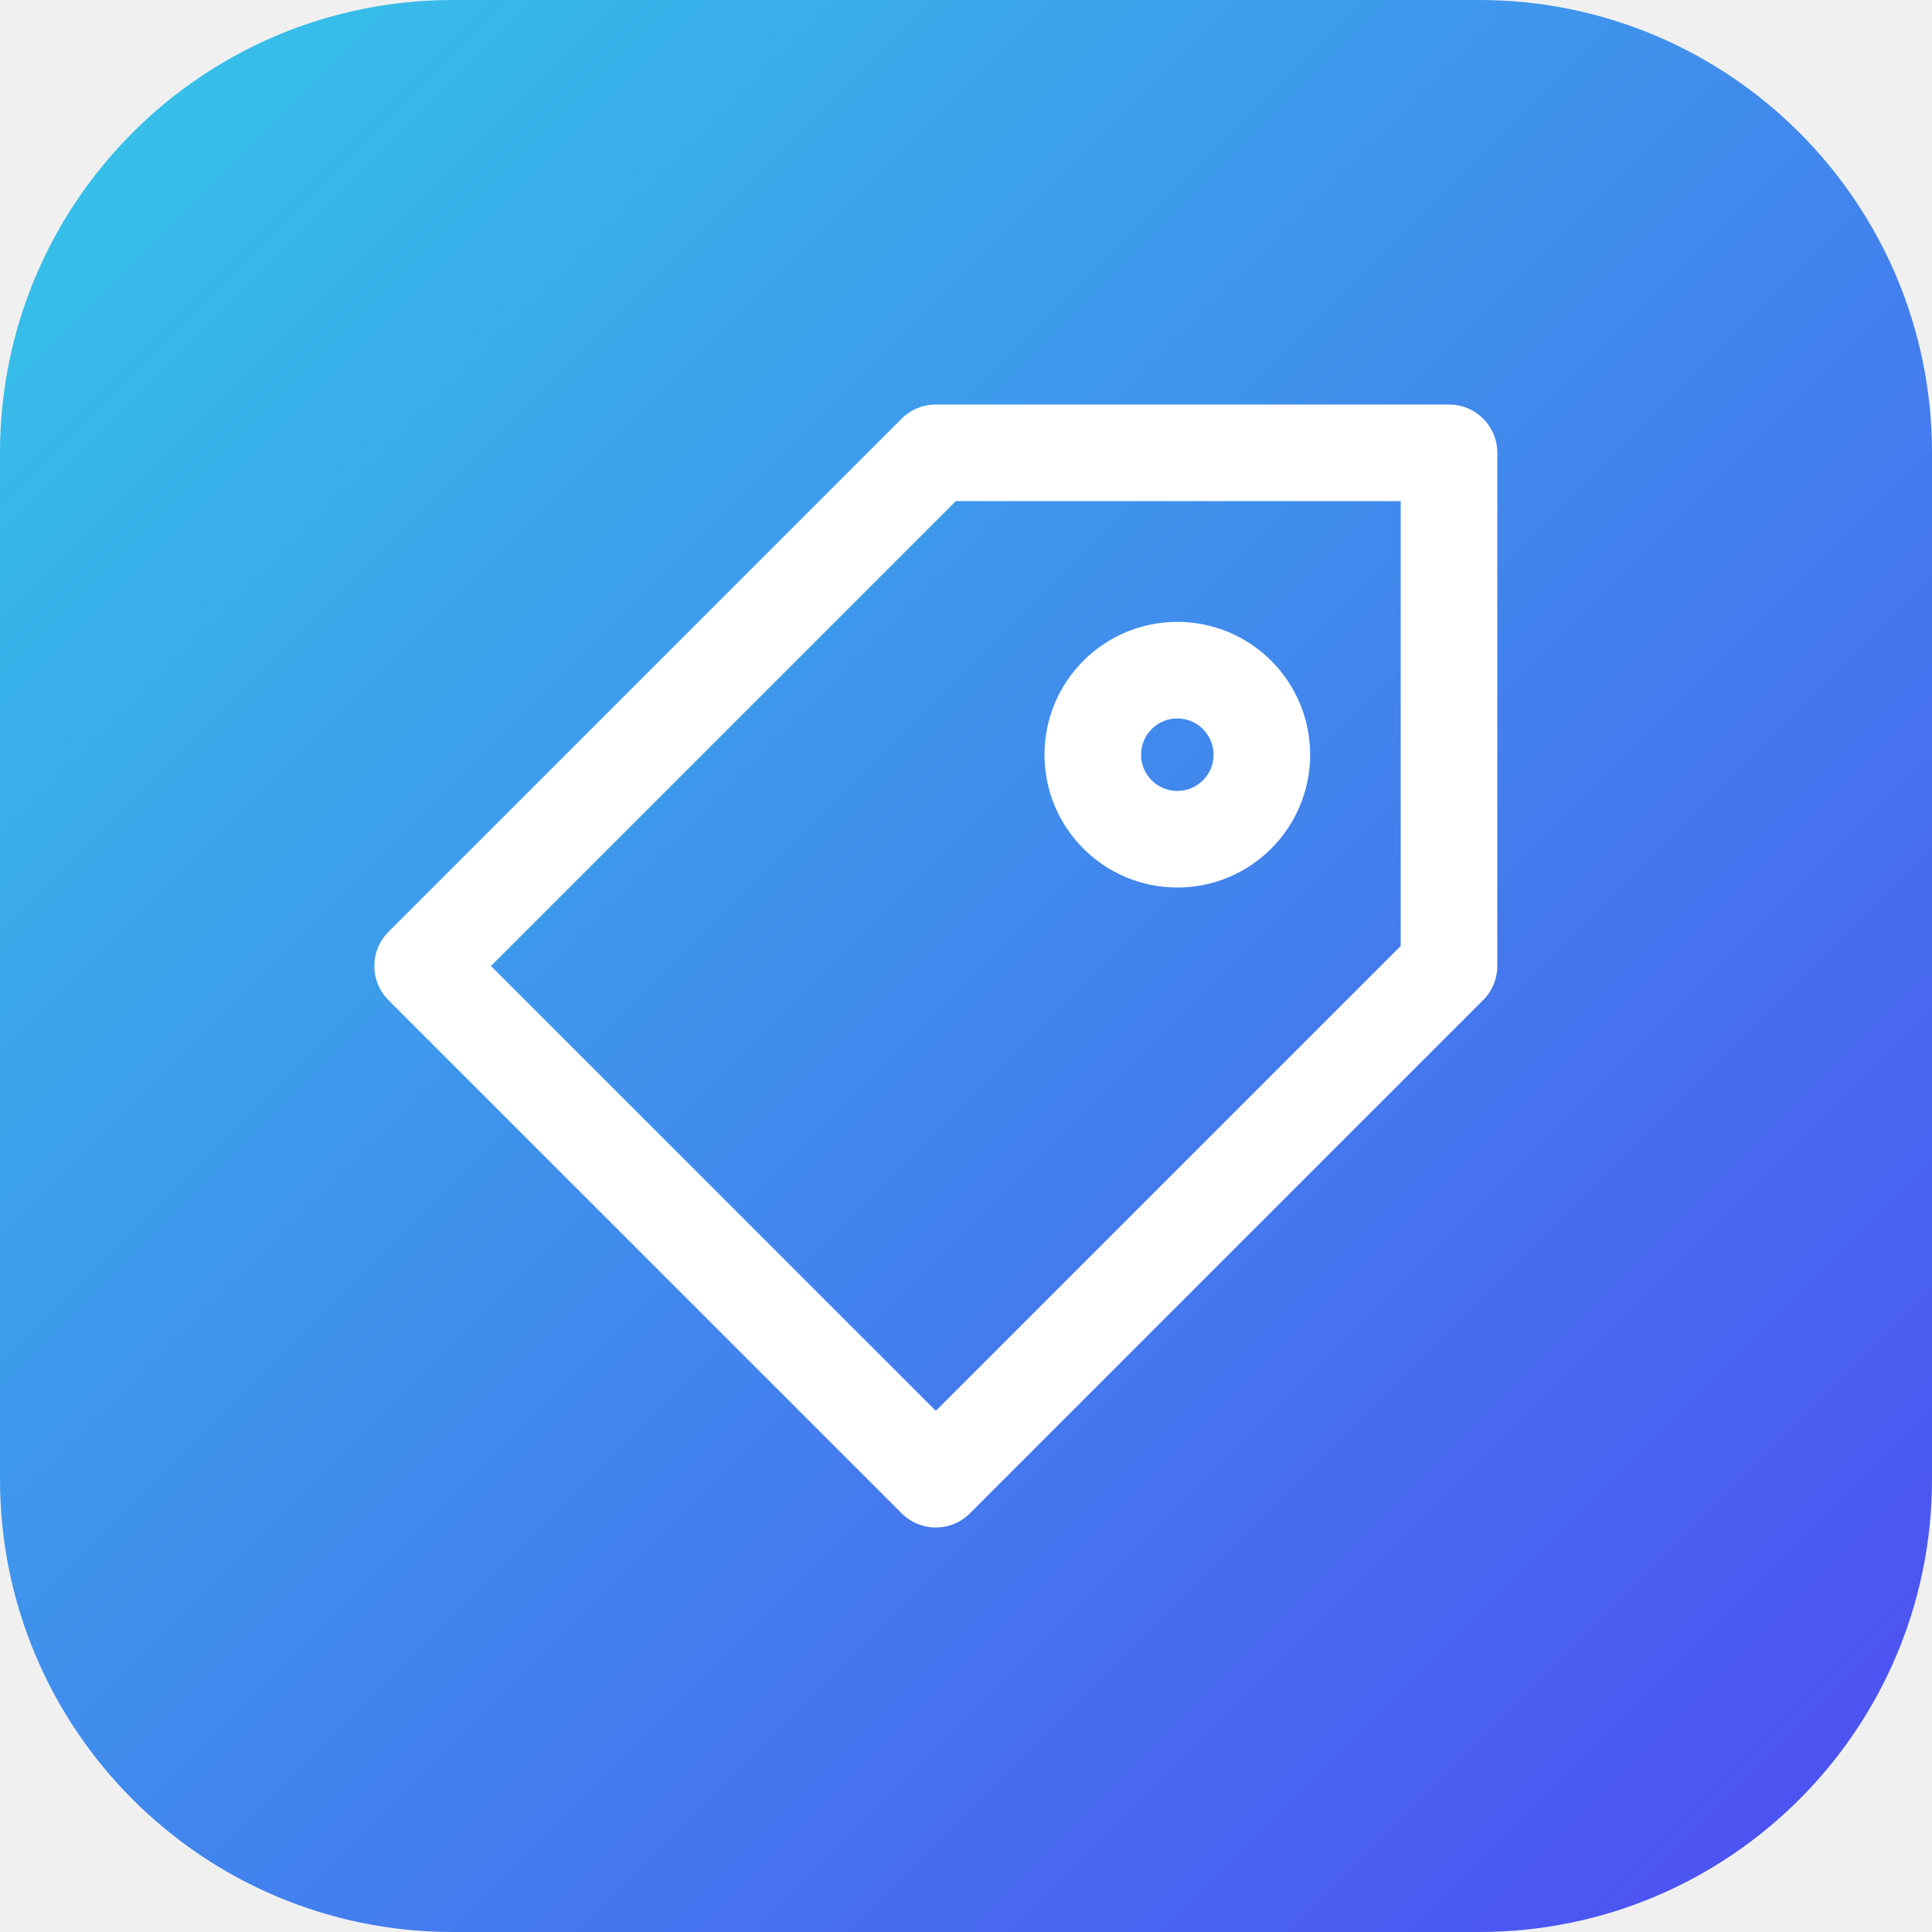
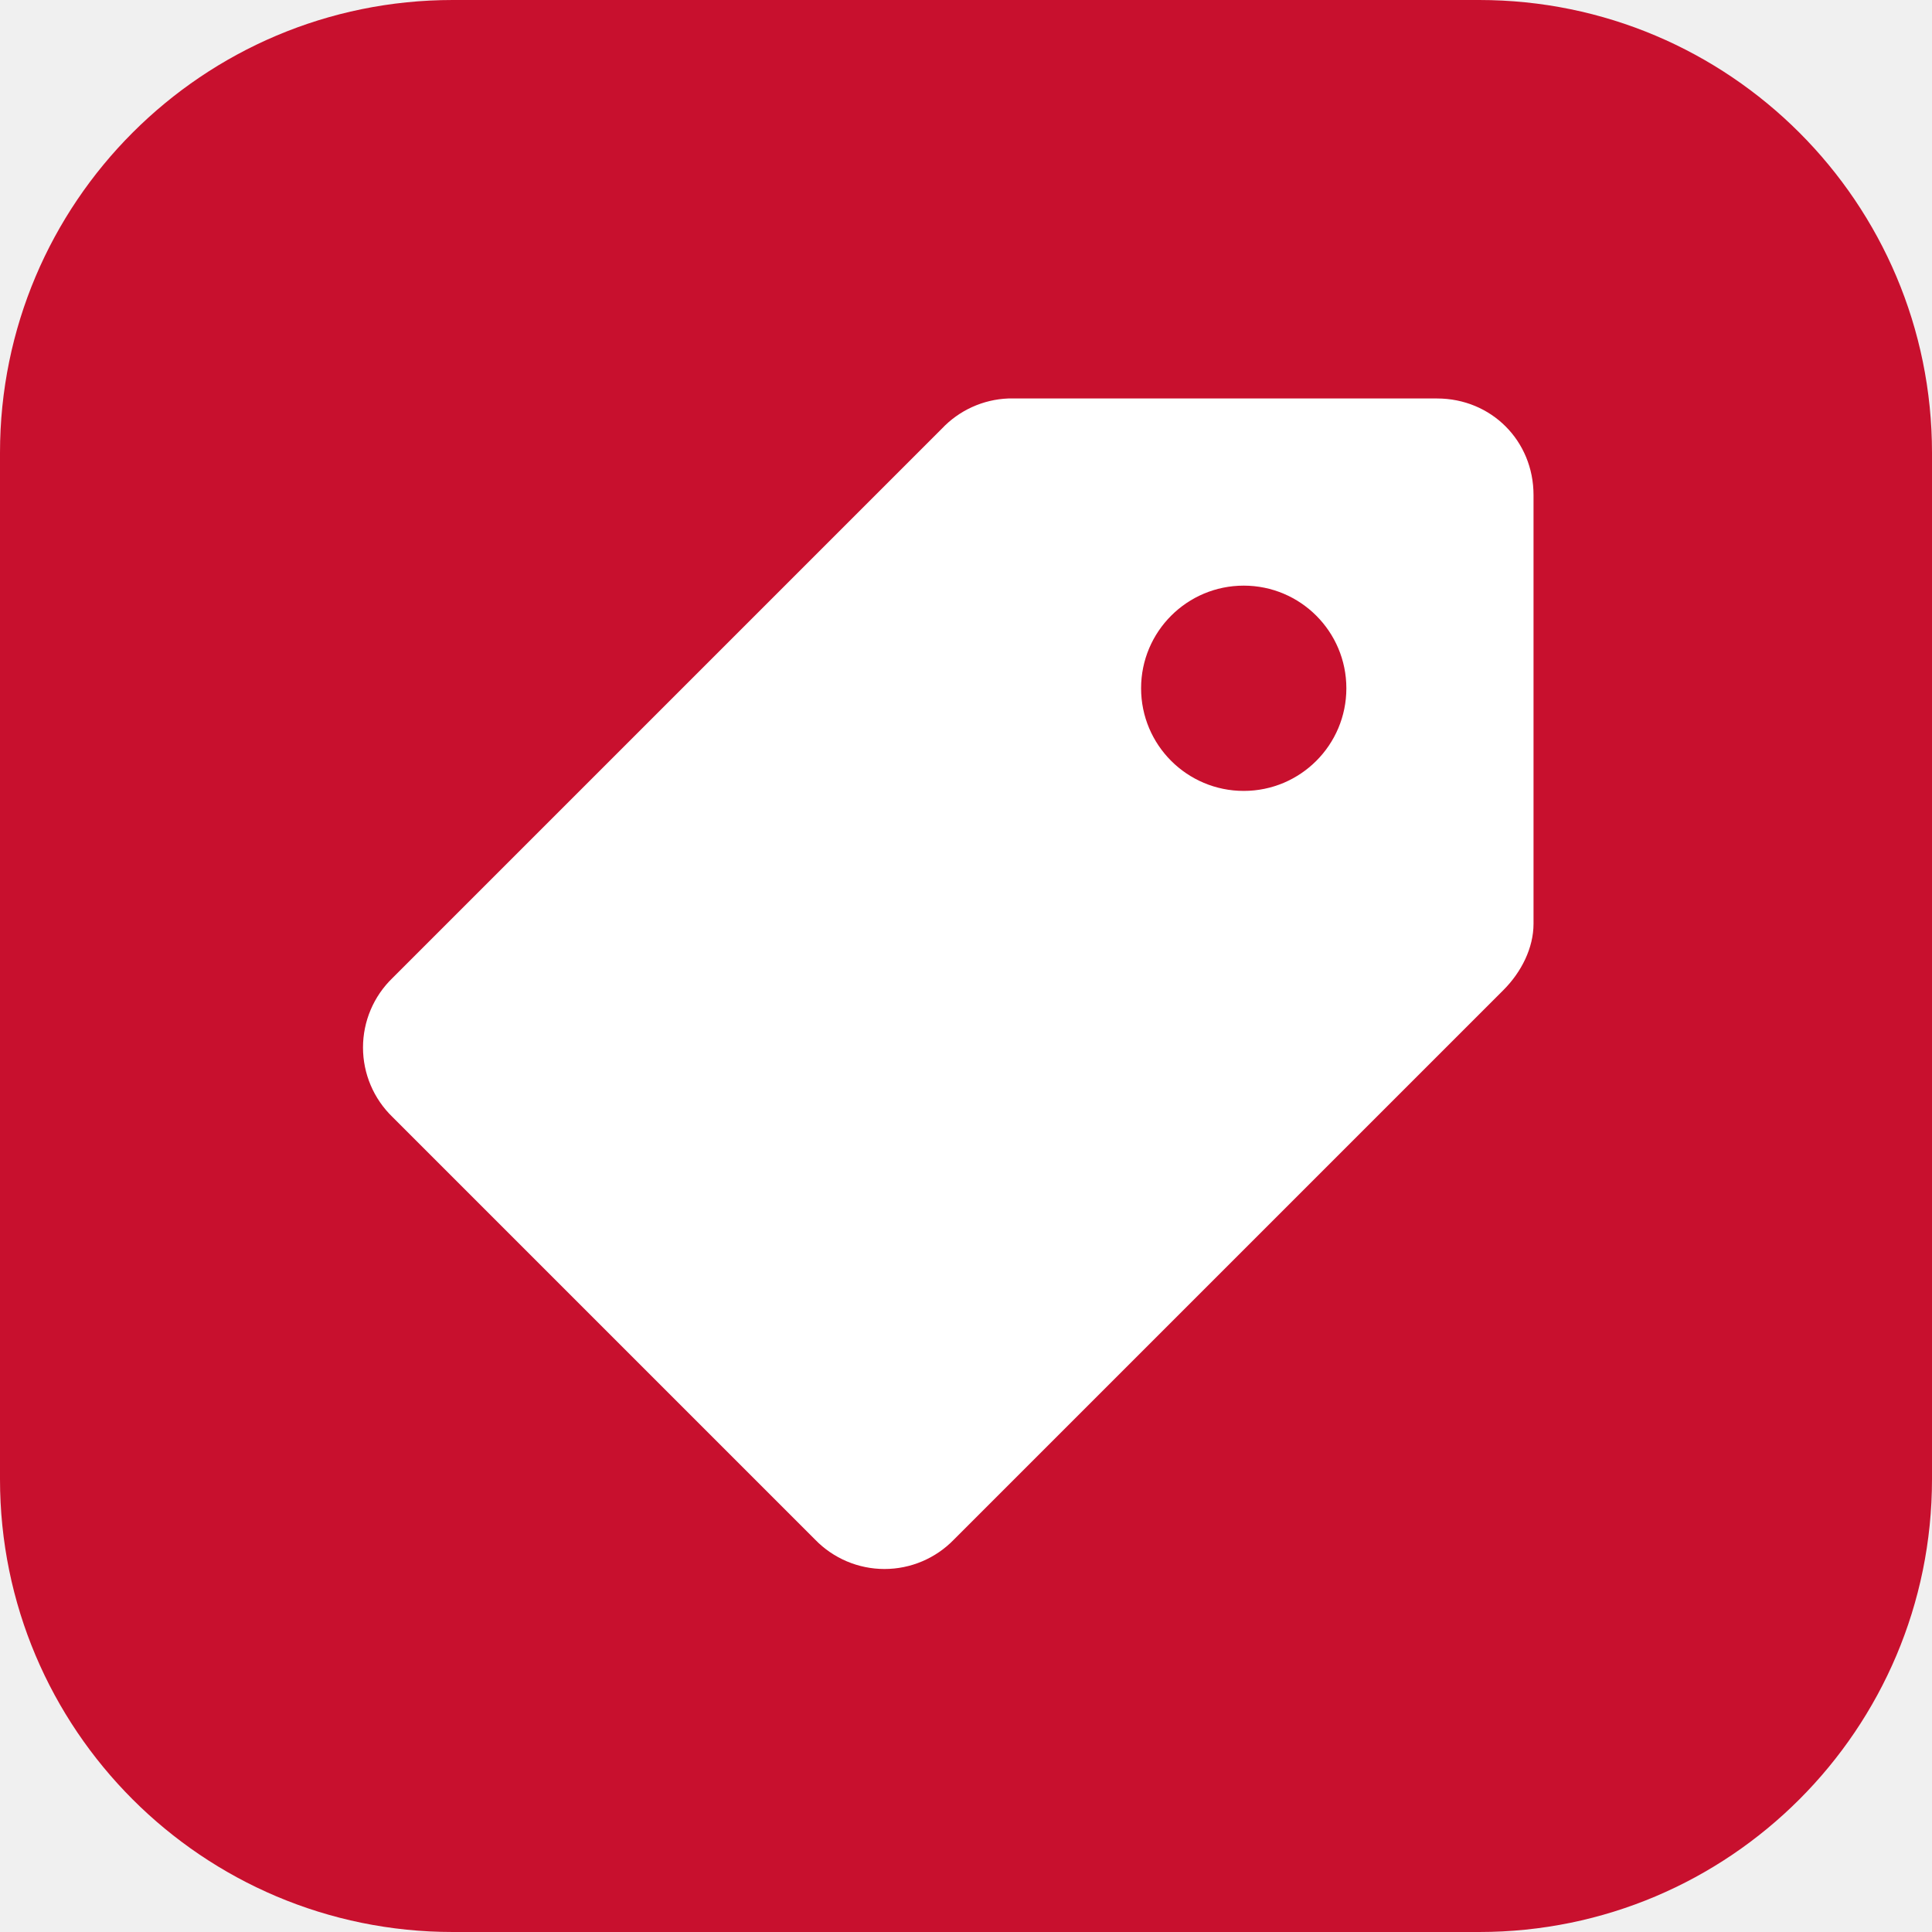
<svg xmlns="http://www.w3.org/2000/svg" viewBox="0 0 512 512">
-   <defs>
-     <linearGradient id="g" x1="0" y1="0" x2="1" y2="1">
-       <stop offset="0" stop-color="#34C8E8" />
-       <stop offset="1" stop-color="#4E4AF2" />
-     </linearGradient>
-   </defs>
-   <rect width="512" height="512" rx="120" fill="url(#g)" />
-   <g transform="translate(64 64) scale(16)" fill="none" stroke="#fff" stroke-width="1.6" stroke-linecap="round" stroke-linejoin="round">
-     <path d="M3 12l8.5-8.5H20V12l-8.5 8.5z" />
-     <circle cx="15.5" cy="8.5" r="1.4" />
+   <rect width="512" height="512" rx="120" fill="#C8102E" />
+   <g transform="translate(64 64) scale(16)">
+     <path d="M2.5 12.2 11.6 3.1a1.6 1.6 0 0 1 1.1-.5h7.1c.9 0 1.6.7 1.6 1.6v7.1c0 .4-.2.8-.5 1.1l-9.1 9.1a1.6 1.6 0 0 1-2.3 0l-7-7a1.6 1.6 0 0 1 0-2.3z" fill="#fff" />
+     <circle cx="16.6" cy="7.4" r="1.7" fill="#C8102E" />
  </g>
</svg>
